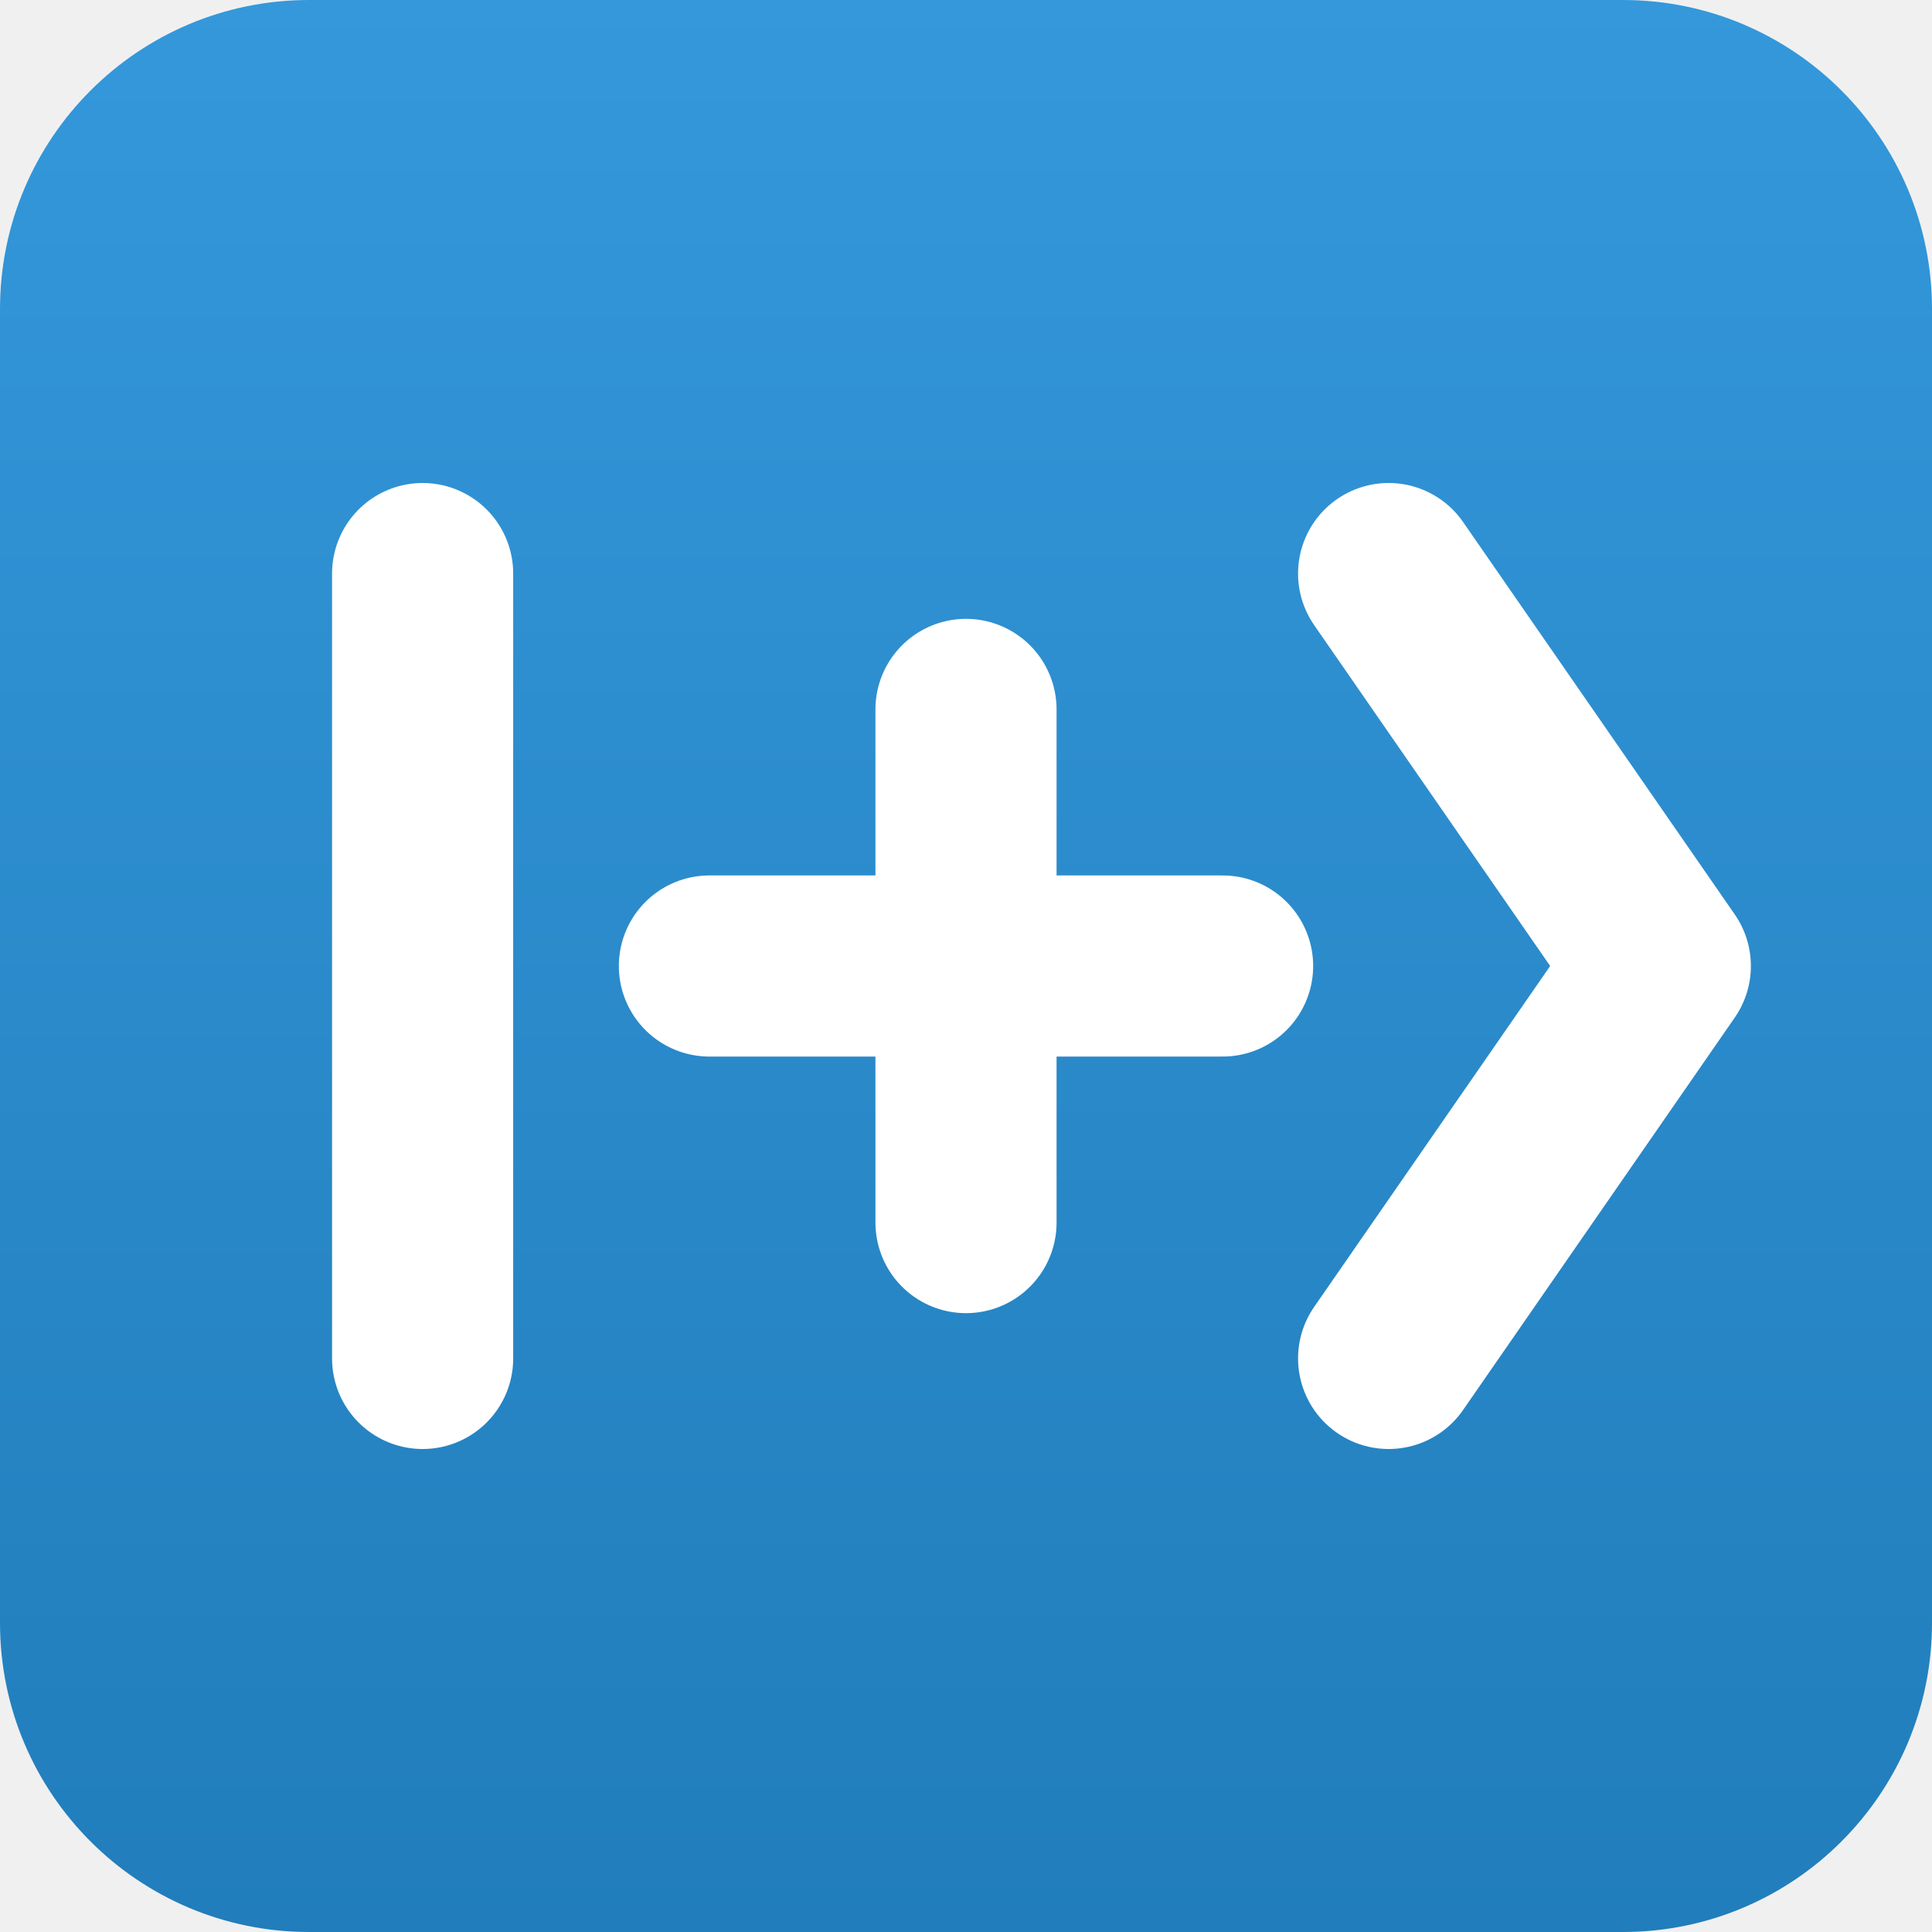
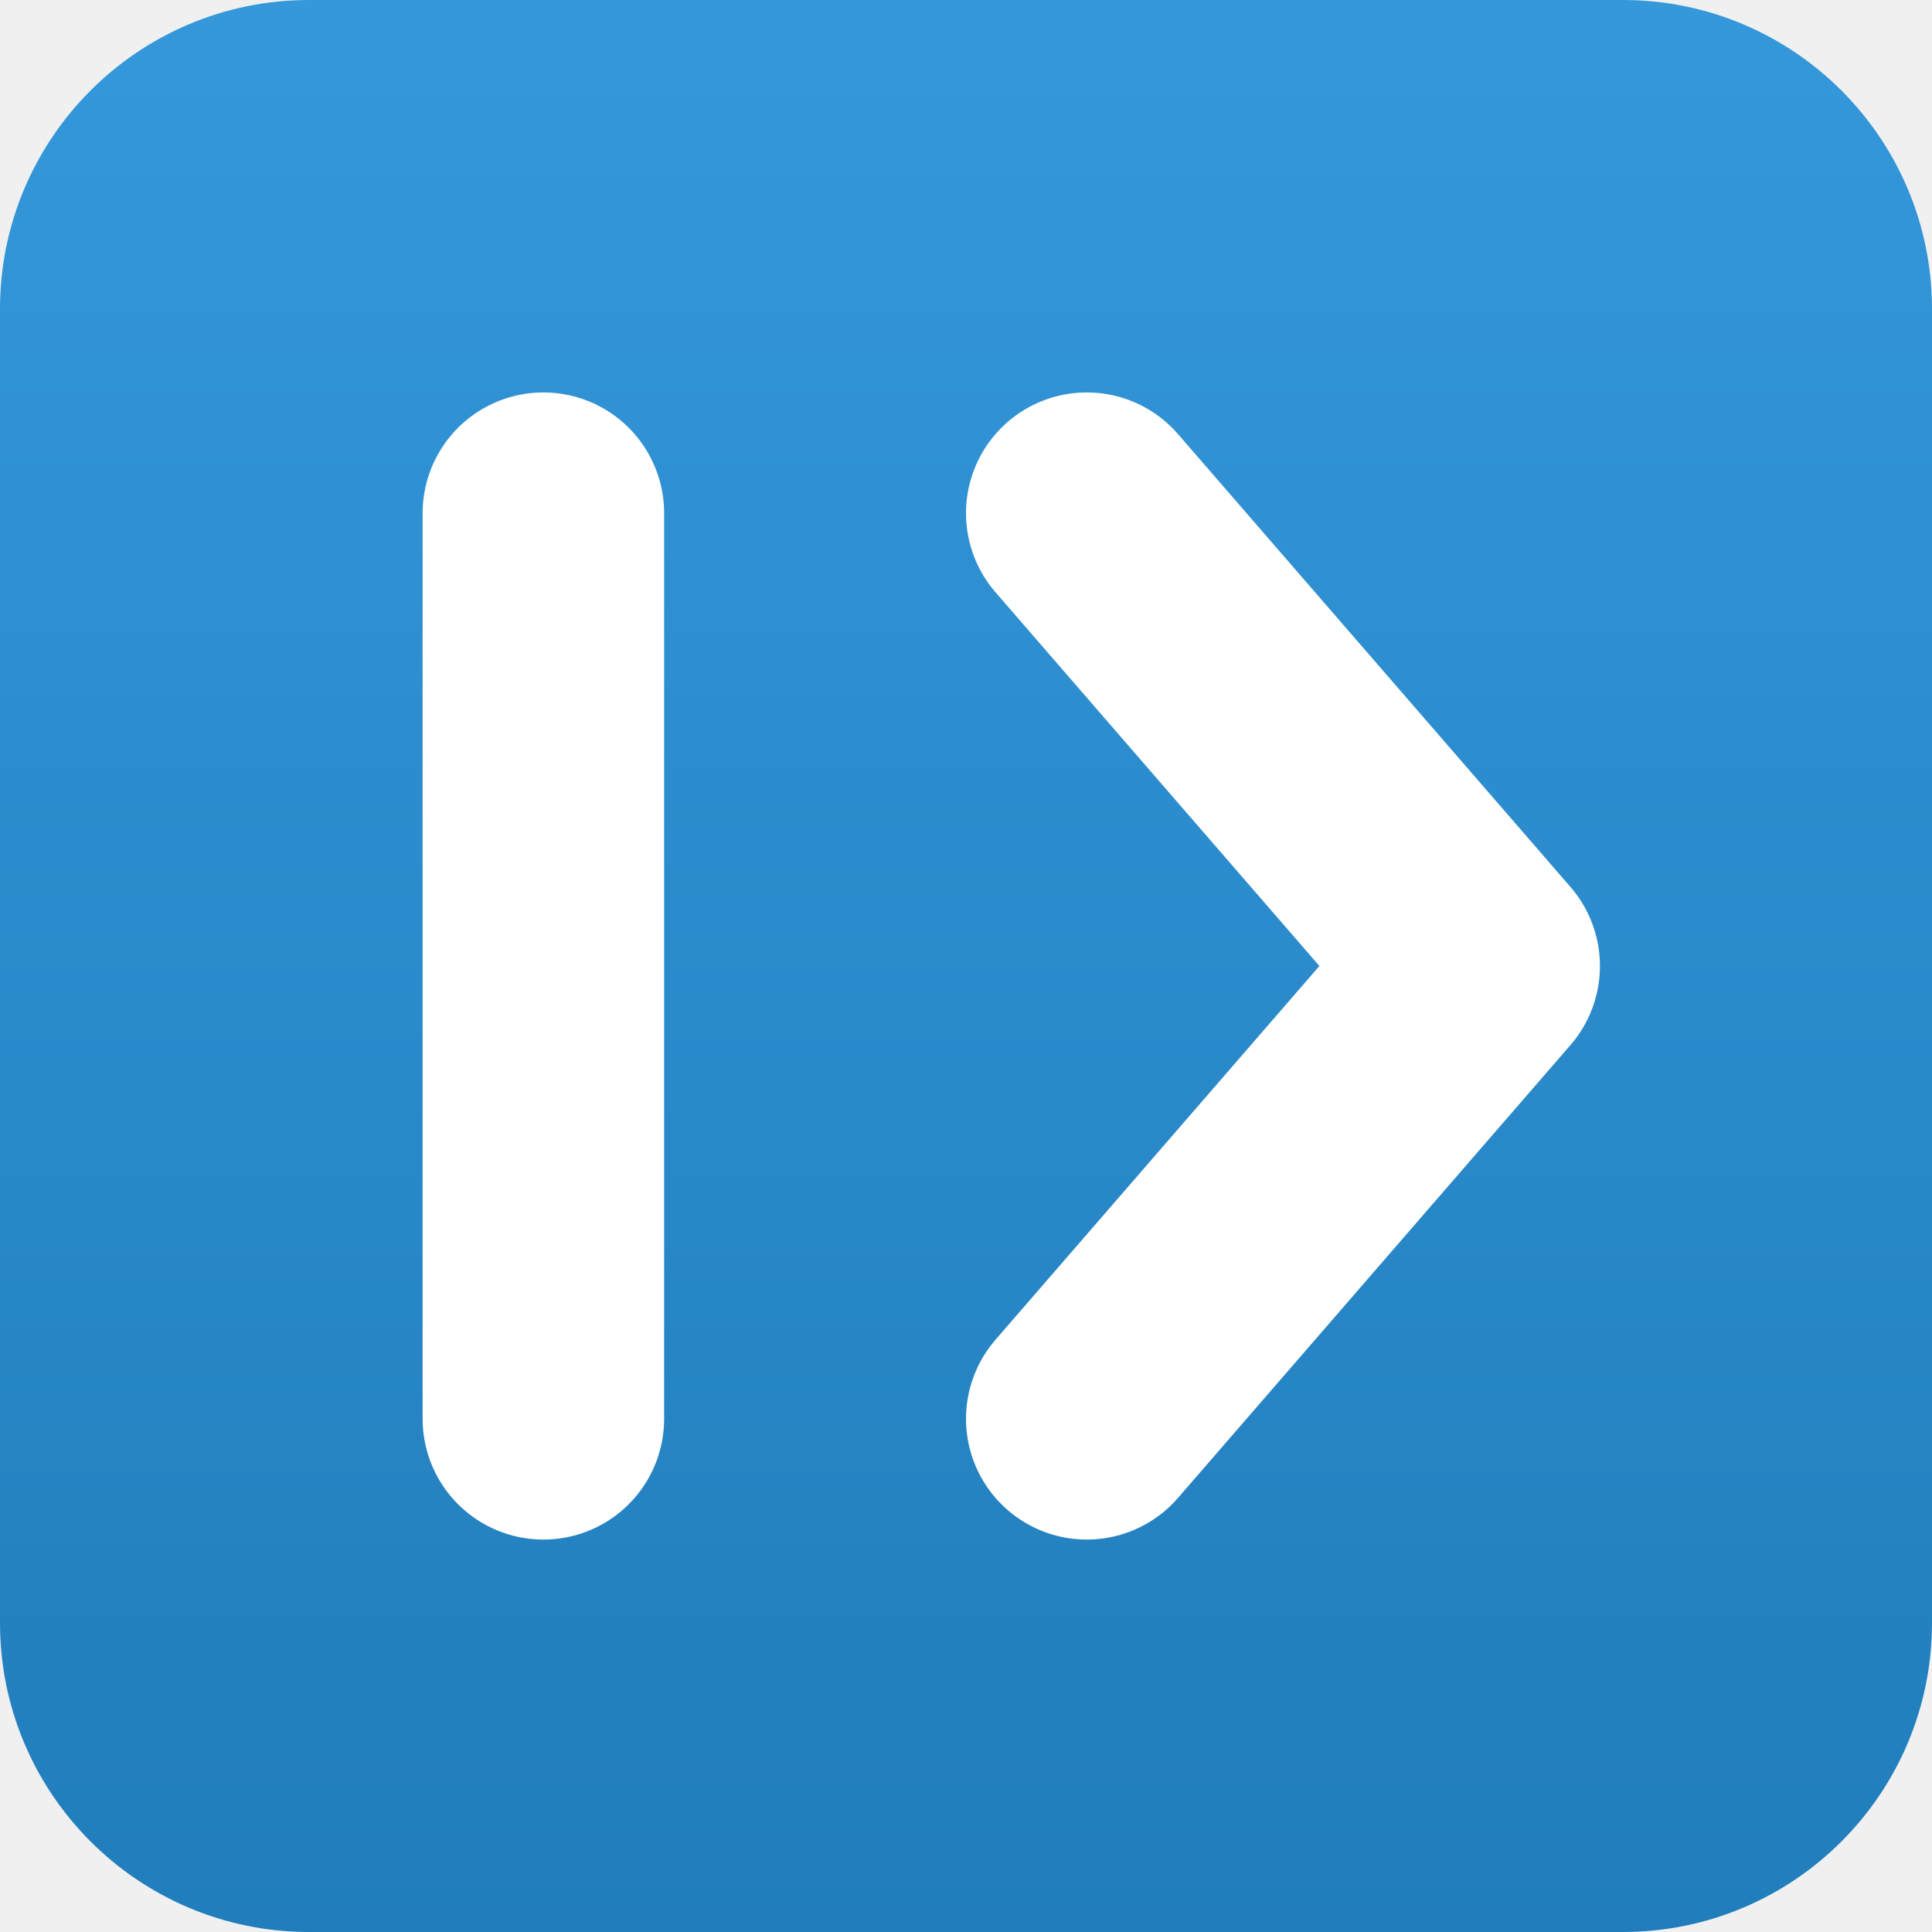
<svg xmlns="http://www.w3.org/2000/svg" viewBox="0 0 64 64" role="img" aria-label="QuantumFIT">
  <defs>
    <linearGradient id="q" x1="0" y1="0" x2="0" y2="1">
      <stop offset="0" stop-color="#3498db" />
      <stop offset="1" stop-color="#217dbb" />
    </linearGradient>
  </defs>
  <rect width="64" height="64" rx="10.24" fill="url(#q)" />
-   <g fill="none" stroke="#fff" stroke-width="6" stroke-linecap="round" stroke-linejoin="round">
-     <path d="M14 19V45" />
-     <path d="M23.5 32H40.5" />
-     <path d="M32 23.5V40.5" />
-     <path d="M46 19L55 32L46 45" />
+   <g fill="none" stroke="#fff" stroke-width="8" stroke-linecap="round" stroke-linejoin="round">
+     <path d="M18 17V47" />
+     <path d="M36 17L49 32L36 47" />
  </g>
</svg>
